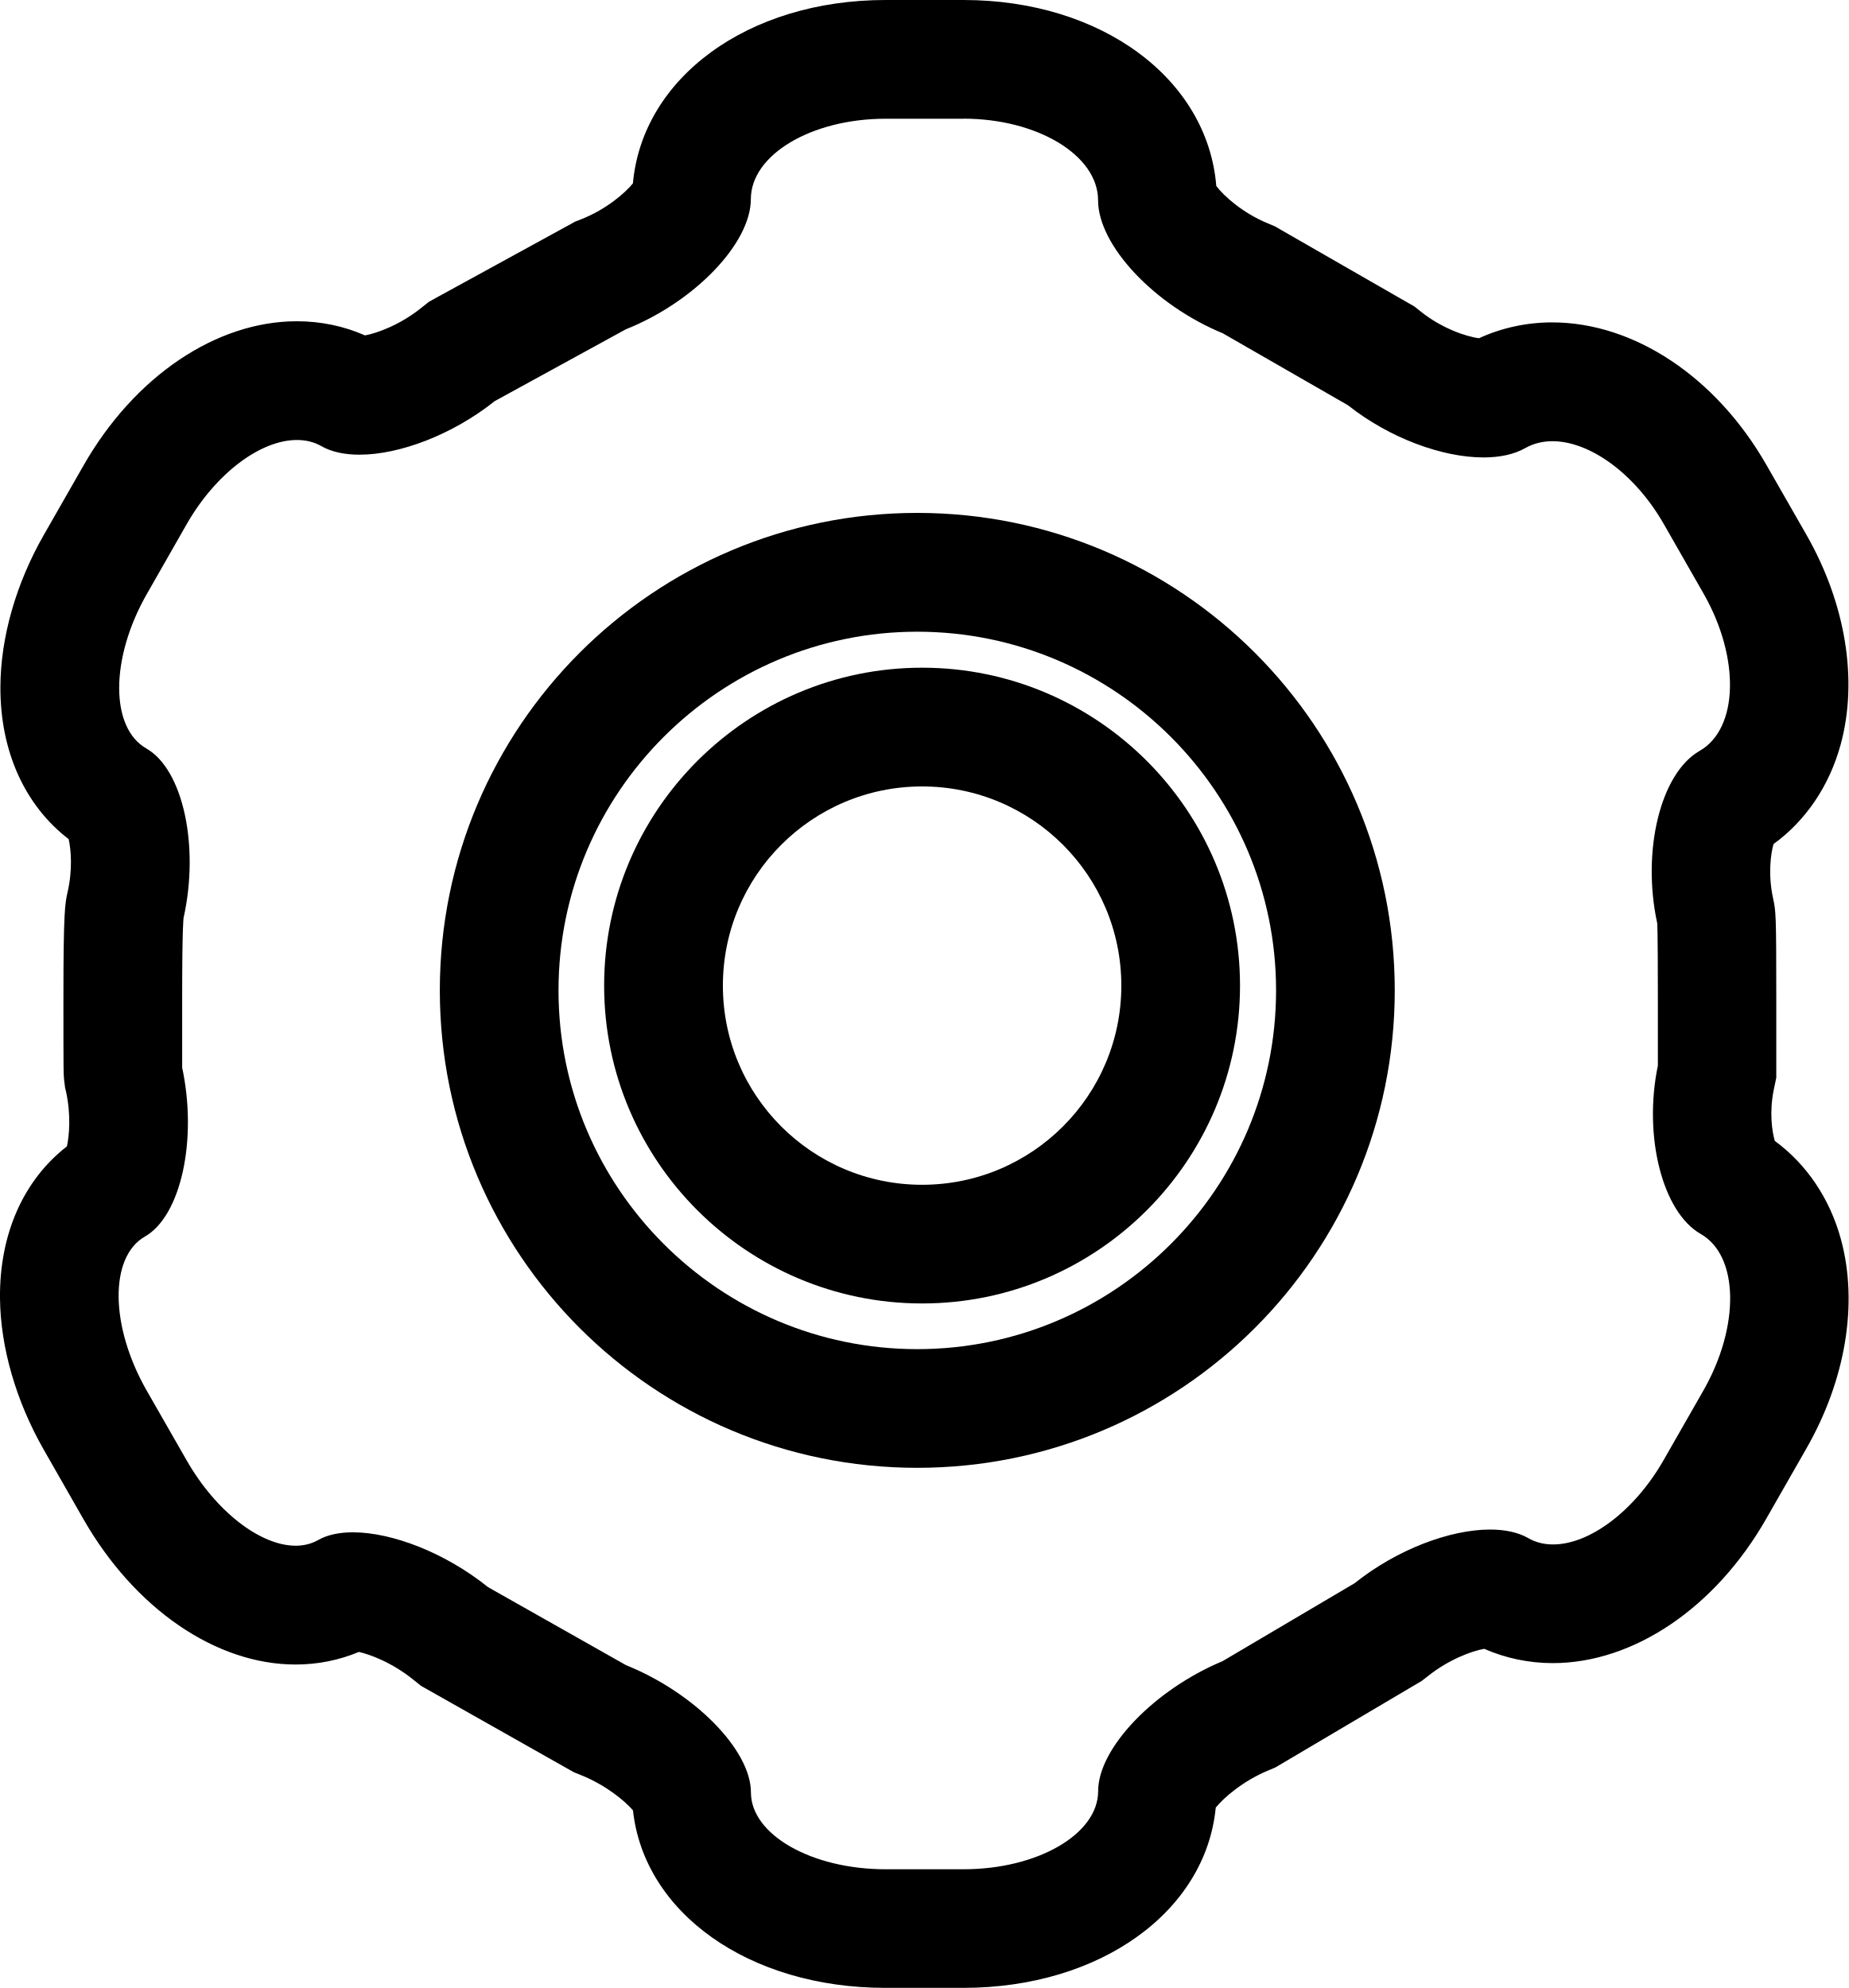
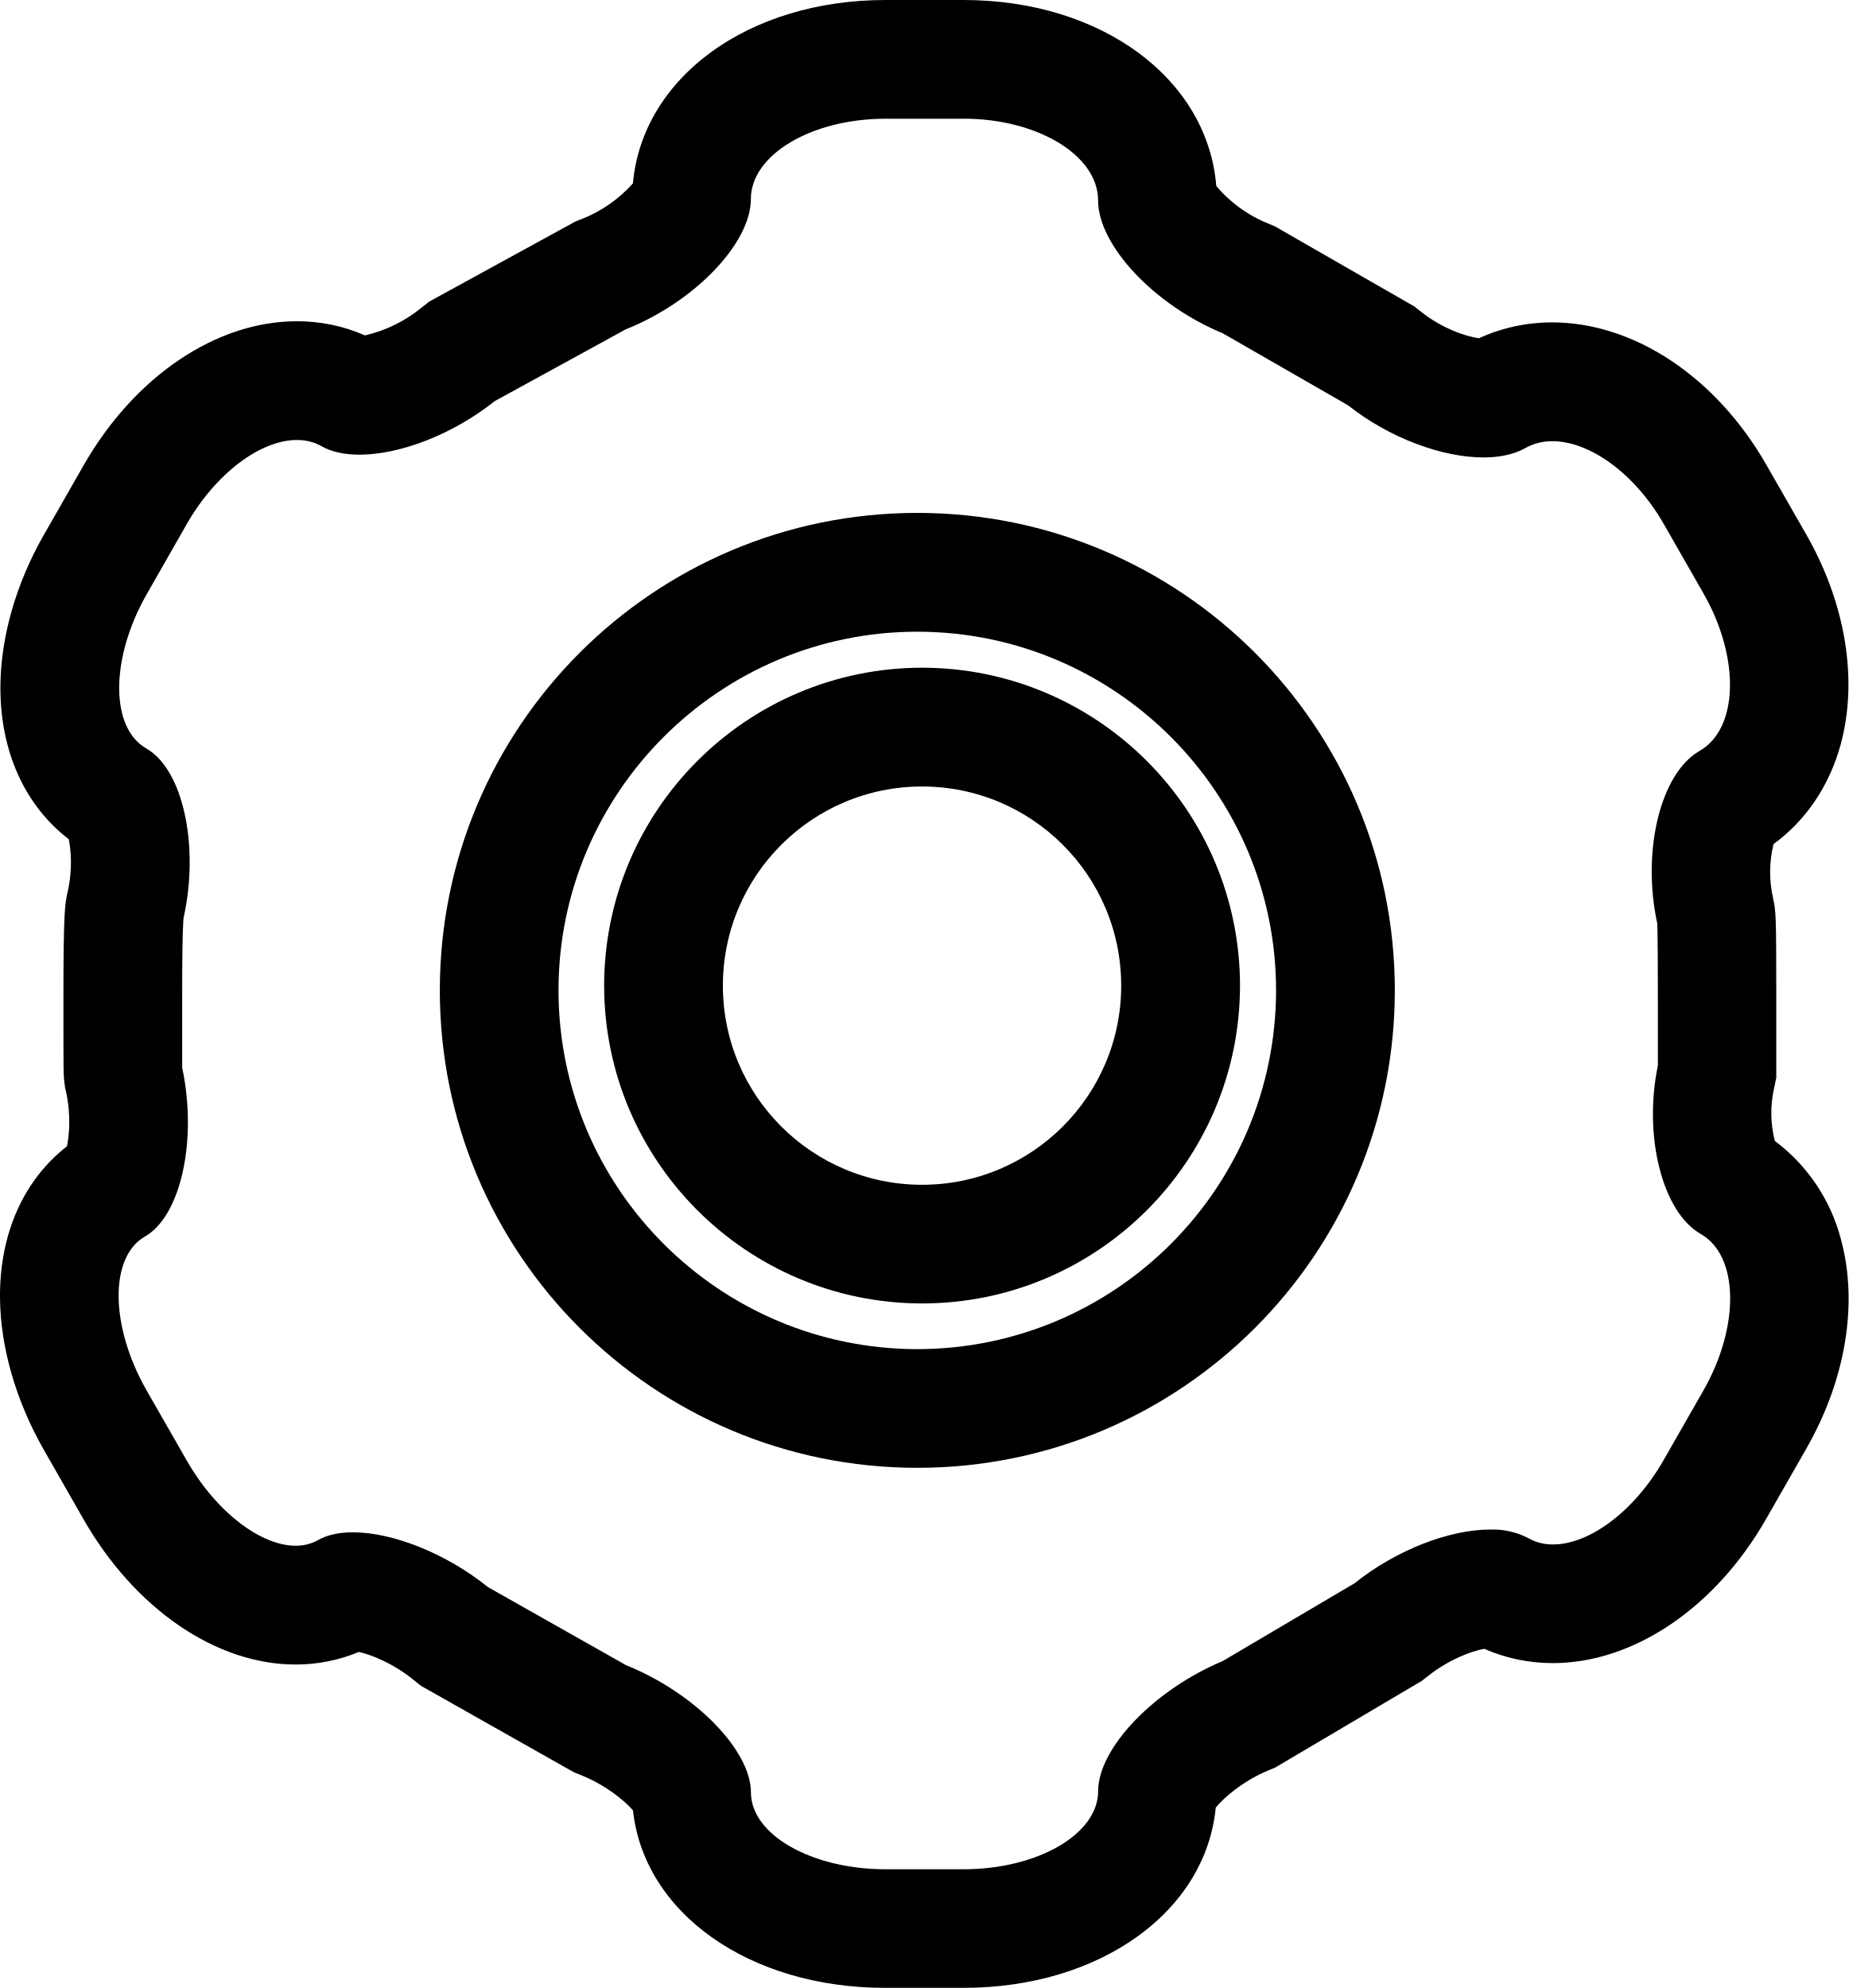
- <svg xmlns="http://www.w3.org/2000/svg" id="Capa_1" width="27.434" height="29.5" enable-background="new 0 0 27.434 29.5" version="1.1" viewBox="0 0 27.434 29.5" xml:space="preserve">
-   <g>
-     <path d="M27.315,18.389c-0.165-0.604-0.509-1.113-0.981-1.459c-0.042-0.144-0.083-0.429-0.015-0.761l0.037-0.177v-0.182V14.8 c0-1.247-0.006-1.277-0.048-1.472c-0.076-0.354-0.035-0.653,0.007-0.803c0.477-0.346,0.828-0.861,0.996-1.476 c0.261-0.956,0.076-2.091-0.508-3.114l-0.591-1.032c-0.746-1.307-1.965-2.119-3.182-2.119c-0.378,0-0.75,0.081-1.085,0.235 c-0.198-0.025-0.554-0.15-0.855-0.389l-0.103-0.082l-0.114-0.065l-1.857-1.067L18.92,3.36l-0.105-0.044 c-0.376-0.154-0.658-0.41-0.768-0.556C17.918,1.172,16.349,0,14.296,0H13.14c-2.043,0-3.608,1.154-3.749,2.721 C9.277,2.862,8.999,3.104,8.633,3.25l-0.1,0.039L8.439,3.341L6.495,4.406L6.363,4.479L6.245,4.573 C5.936,4.82,5.596,4.944,5.416,4.977c-0.314-0.139-0.66-0.21-1.011-0.21c-1.198,0-2.411,0.819-3.165,2.139L0.65,7.938 c-0.412,0.72-0.642,1.521-0.644,2.258c-0.003,0.952,0.362,1.756,1.013,2.256c0.034,0.155,0.061,0.448-0.016,0.786 c-0.038,0.168-0.062,0.28-0.062,1.563c0,1.148,0,1.148,0.015,1.262l0.009,0.073l0.017,0.073c0.073,0.346,0.045,0.643,0.011,0.802 C0.348,17.512-0.01,18.314,0,19.268c0.008,0.729,0.238,1.523,0.648,2.242l0.589,1.031c0.761,1.331,1.967,2.159,3.15,2.159 c0.324,0,0.645-0.064,0.938-0.187c0.167,0.038,0.492,0.156,0.813,0.416l0.11,0.088l0.124,0.07l2.045,1.156l0.102,0.057l0.107,0.043 c0.364,0.147,0.646,0.381,0.766,0.521c0.164,1.52,1.719,2.634,3.745,2.634h1.155c2.037,0,3.598-1.134,3.747-2.675 c0.117-0.145,0.401-0.393,0.774-0.549l0.111-0.047l0.105-0.062l1.96-1.159l0.105-0.062l0.097-0.075 c0.309-0.246,0.651-0.371,0.832-0.402c0.313,0.138,0.662,0.212,1.016,0.212c1.199,0,2.412-0.82,3.166-2.139l0.59-1.032 C27.387,20.48,27.575,19.342,27.315,18.389z M25.274,20.635l-0.59,1.032c-0.438,0.765-1.104,1.251-1.639,1.251 c-0.133,0-0.258-0.029-0.369-0.094c-0.15-0.086-0.346-0.127-0.566-0.127c-0.596,0-1.383,0.295-2.01,0.796l-1.96,1.157 c-1.016,0.425-1.846,1.291-1.846,1.929s-0.898,1.159-1.998,1.159H13.14c-1.1,0-1.998-0.514-1.998-1.141s-0.834-1.477-1.854-1.888 l-2.046-1.157c-0.636-0.511-1.425-0.814-2.006-0.814c-0.202,0-0.379,0.037-0.516,0.115c-0.101,0.057-0.214,0.084-0.333,0.084 c-0.518,0-1.179-0.498-1.62-1.271l-0.591-1.032c-0.545-0.954-0.556-1.983-0.024-2.286c0.532-0.305,0.78-1.432,0.551-2.506 c0,0,0-0.003,0-1.042c0-1.088,0.021-1.18,0.021-1.18c0.238-1.072-0.01-2.203-0.552-2.513C1.631,10.8,1.634,9.765,2.18,8.812 L2.769,7.78c0.438-0.766,1.103-1.251,1.636-1.251c0.131,0,0.255,0.029,0.365,0.092C4.92,6.707,5.114,6.747,5.334,6.747 c0.596,0,1.38-0.296,2.007-0.795l1.944-1.065c1.021-0.407,1.856-1.277,1.856-1.933c0-0.656,0.898-1.192,1.998-1.192h1.156V1.761 c1.1,0,1.998,0.545,1.998,1.211c0,0.667,0.832,1.554,1.849,1.973L20,6.013c0.618,0.489,1.401,0.775,2.012,0.775 c0.24,0,0.454-0.045,0.62-0.139c0.122-0.069,0.259-0.102,0.403-0.102c0.551,0,1.221,0.476,1.653,1.231l0.59,1.032 c0.544,0.953,0.518,2.004-0.062,2.334c-0.577,0.331-0.859,1.48-0.627,2.554c0,0,0.01,0.042,0.01,1.103c0,1.012,0,1.012,0,1.012 c-0.218,1.049,0.068,2.174,0.636,2.498C25.802,18.635,25.819,19.68,25.274,20.635z" />
-     <path d="M13.61,7.611c-3.913,0-7.084,3.173-7.084,7.085c0,3.914,3.171,7.085,7.084,7.085s7.085-3.172,7.085-7.085 C20.695,10.784,17.523,7.611,13.61,7.611z M13.61,20.02c-2.936,0-5.323-2.388-5.323-5.323c0-2.935,2.388-5.323,5.323-5.323 s5.324,2.388,5.324,5.323C18.934,17.632,16.546,20.02,13.61,20.02z" />
-     <path d="M13.682,9.908c-2.602,0-4.718,2.116-4.718,4.718c0,2.601,2.116,4.716,4.718,4.716c2.601,0,4.717-2.115,4.717-4.716 C18.399,12.024,16.283,9.908,13.682,9.908z M13.682,17.581c-1.633,0-2.956-1.323-2.956-2.955s1.323-2.956,2.956-2.956 c1.632,0,2.956,1.324,2.956,2.956S15.314,17.581,13.682,17.581z" />
-   </g>
+ <svg xmlns="http://www.w3.org/2000/svg" xml:space="preserve" width="27.434" height="29.5" viewBox="0 0 27.434 29.5">
+   <path d="M27.315 18.389a2.658 2.658 0 0 0-.981-1.459 1.665 1.665 0 0 1-.015-.761l.037-.177V14.8c0-1.247-.006-1.277-.048-1.472a1.754 1.754 0 0 1 .007-.803c.477-.346.828-.861.996-1.476.261-.956.076-2.091-.508-3.114l-.591-1.032c-.746-1.307-1.965-2.119-3.182-2.119-.378 0-.75.081-1.085.235-.198-.025-.554-.15-.855-.389l-.103-.082-.114-.065-1.857-1.067-.096-.056-.105-.044a1.973 1.973 0 0 1-.768-.556C17.918 1.172 16.349 0 14.296 0H13.14c-2.043 0-3.608 1.154-3.749 2.721a2.002 2.002 0 0 1-.758.529l-.1.039-.094.052-1.944 1.065-.132.073-.118.094a2.053 2.053 0 0 1-.829.404 2.501 2.501 0 0 0-1.011-.21c-1.198 0-2.411.819-3.165 2.139L.65 7.938c-.412.72-.642 1.521-.644 2.258-.003.952.362 1.756 1.013 2.256.034.155.061.448-.016.786-.038.168-.062.28-.062 1.563 0 1.148 0 1.148.015 1.262l.009.073.017.073c.073.346.045.643.011.802-.645.501-1.003 1.303-.993 2.257.008.729.238 1.523.648 2.242l.589 1.031c.761 1.331 1.967 2.159 3.15 2.159.324 0 .645-.064.938-.187.167.038.492.156.813.416l.11.088.124.07 2.045 1.156.102.057.107.043c.364.147.646.381.766.521.164 1.52 1.719 2.634 3.745 2.634h1.155c2.037 0 3.598-1.134 3.747-2.675.117-.145.401-.393.774-.549l.111-.047.105-.062 1.96-1.159.105-.062.097-.075c.309-.246.651-.371.832-.402a2.53 2.53 0 0 0 1.016.212c1.199 0 2.412-.82 3.166-2.139l.59-1.032c.592-1.028.78-2.166.52-3.119zm-2.041 2.246-.59 1.032c-.438.765-1.104 1.251-1.639 1.251a.72.72 0 0 1-.369-.094 1.144 1.144 0 0 0-.566-.127c-.596 0-1.383.295-2.01.796l-1.96 1.157c-1.016.425-1.846 1.291-1.846 1.929s-.898 1.159-1.998 1.159H13.14c-1.1 0-1.998-.514-1.998-1.141s-.834-1.477-1.854-1.888l-2.046-1.157c-.636-.511-1.425-.814-2.006-.814-.202 0-.379.037-.516.115a.67.67 0 0 1-.333.084c-.518 0-1.179-.498-1.62-1.271l-.591-1.032c-.545-.954-.556-1.983-.024-2.286.532-.305.78-1.432.551-2.506V14.8c0-1.088.021-1.18.021-1.18.238-1.072-.01-2.203-.552-2.513-.541-.307-.538-1.342.008-2.295l.589-1.032c.438-.766 1.103-1.251 1.636-1.251.131 0 .255.029.365.092.15.086.344.126.564.126.596 0 1.38-.296 2.007-.795l1.944-1.065c1.021-.407 1.856-1.277 1.856-1.933 0-.656.898-1.192 1.998-1.192h1.156v-.001c1.1 0 1.998.545 1.998 1.211 0 .667.832 1.554 1.849 1.973L20 6.013c.618.489 1.401.775 2.012.775.24 0 .454-.045.62-.139a.81.81 0 0 1 .403-.102c.551 0 1.221.476 1.653 1.231l.59 1.032c.544.953.518 2.004-.062 2.334-.577.331-.859 1.48-.627 2.554 0 0 .01.042.01 1.103v1.012c-.218 1.049.068 2.174.636 2.498.567.324.584 1.369.039 2.324z" />
+   <path d="M13.61 7.611a7.085 7.085 0 0 0-7.084 7.085 7.085 7.085 0 1 0 7.084-7.085zm0 12.409a5.329 5.329 0 0 1-5.323-5.323c0-2.935 2.388-5.323 5.323-5.323s5.324 2.388 5.324 5.323a5.33 5.33 0 0 1-5.324 5.323z" />
+   <path d="M13.682 9.908a4.723 4.723 0 0 0-4.718 4.718 4.722 4.722 0 0 0 4.718 4.716 4.721 4.721 0 0 0 4.717-4.716 4.723 4.723 0 0 0-4.717-4.718zm0 7.673a2.955 2.955 0 1 1-.002-5.91 2.955 2.955 0 0 1 .002 5.91z" />
</svg>
